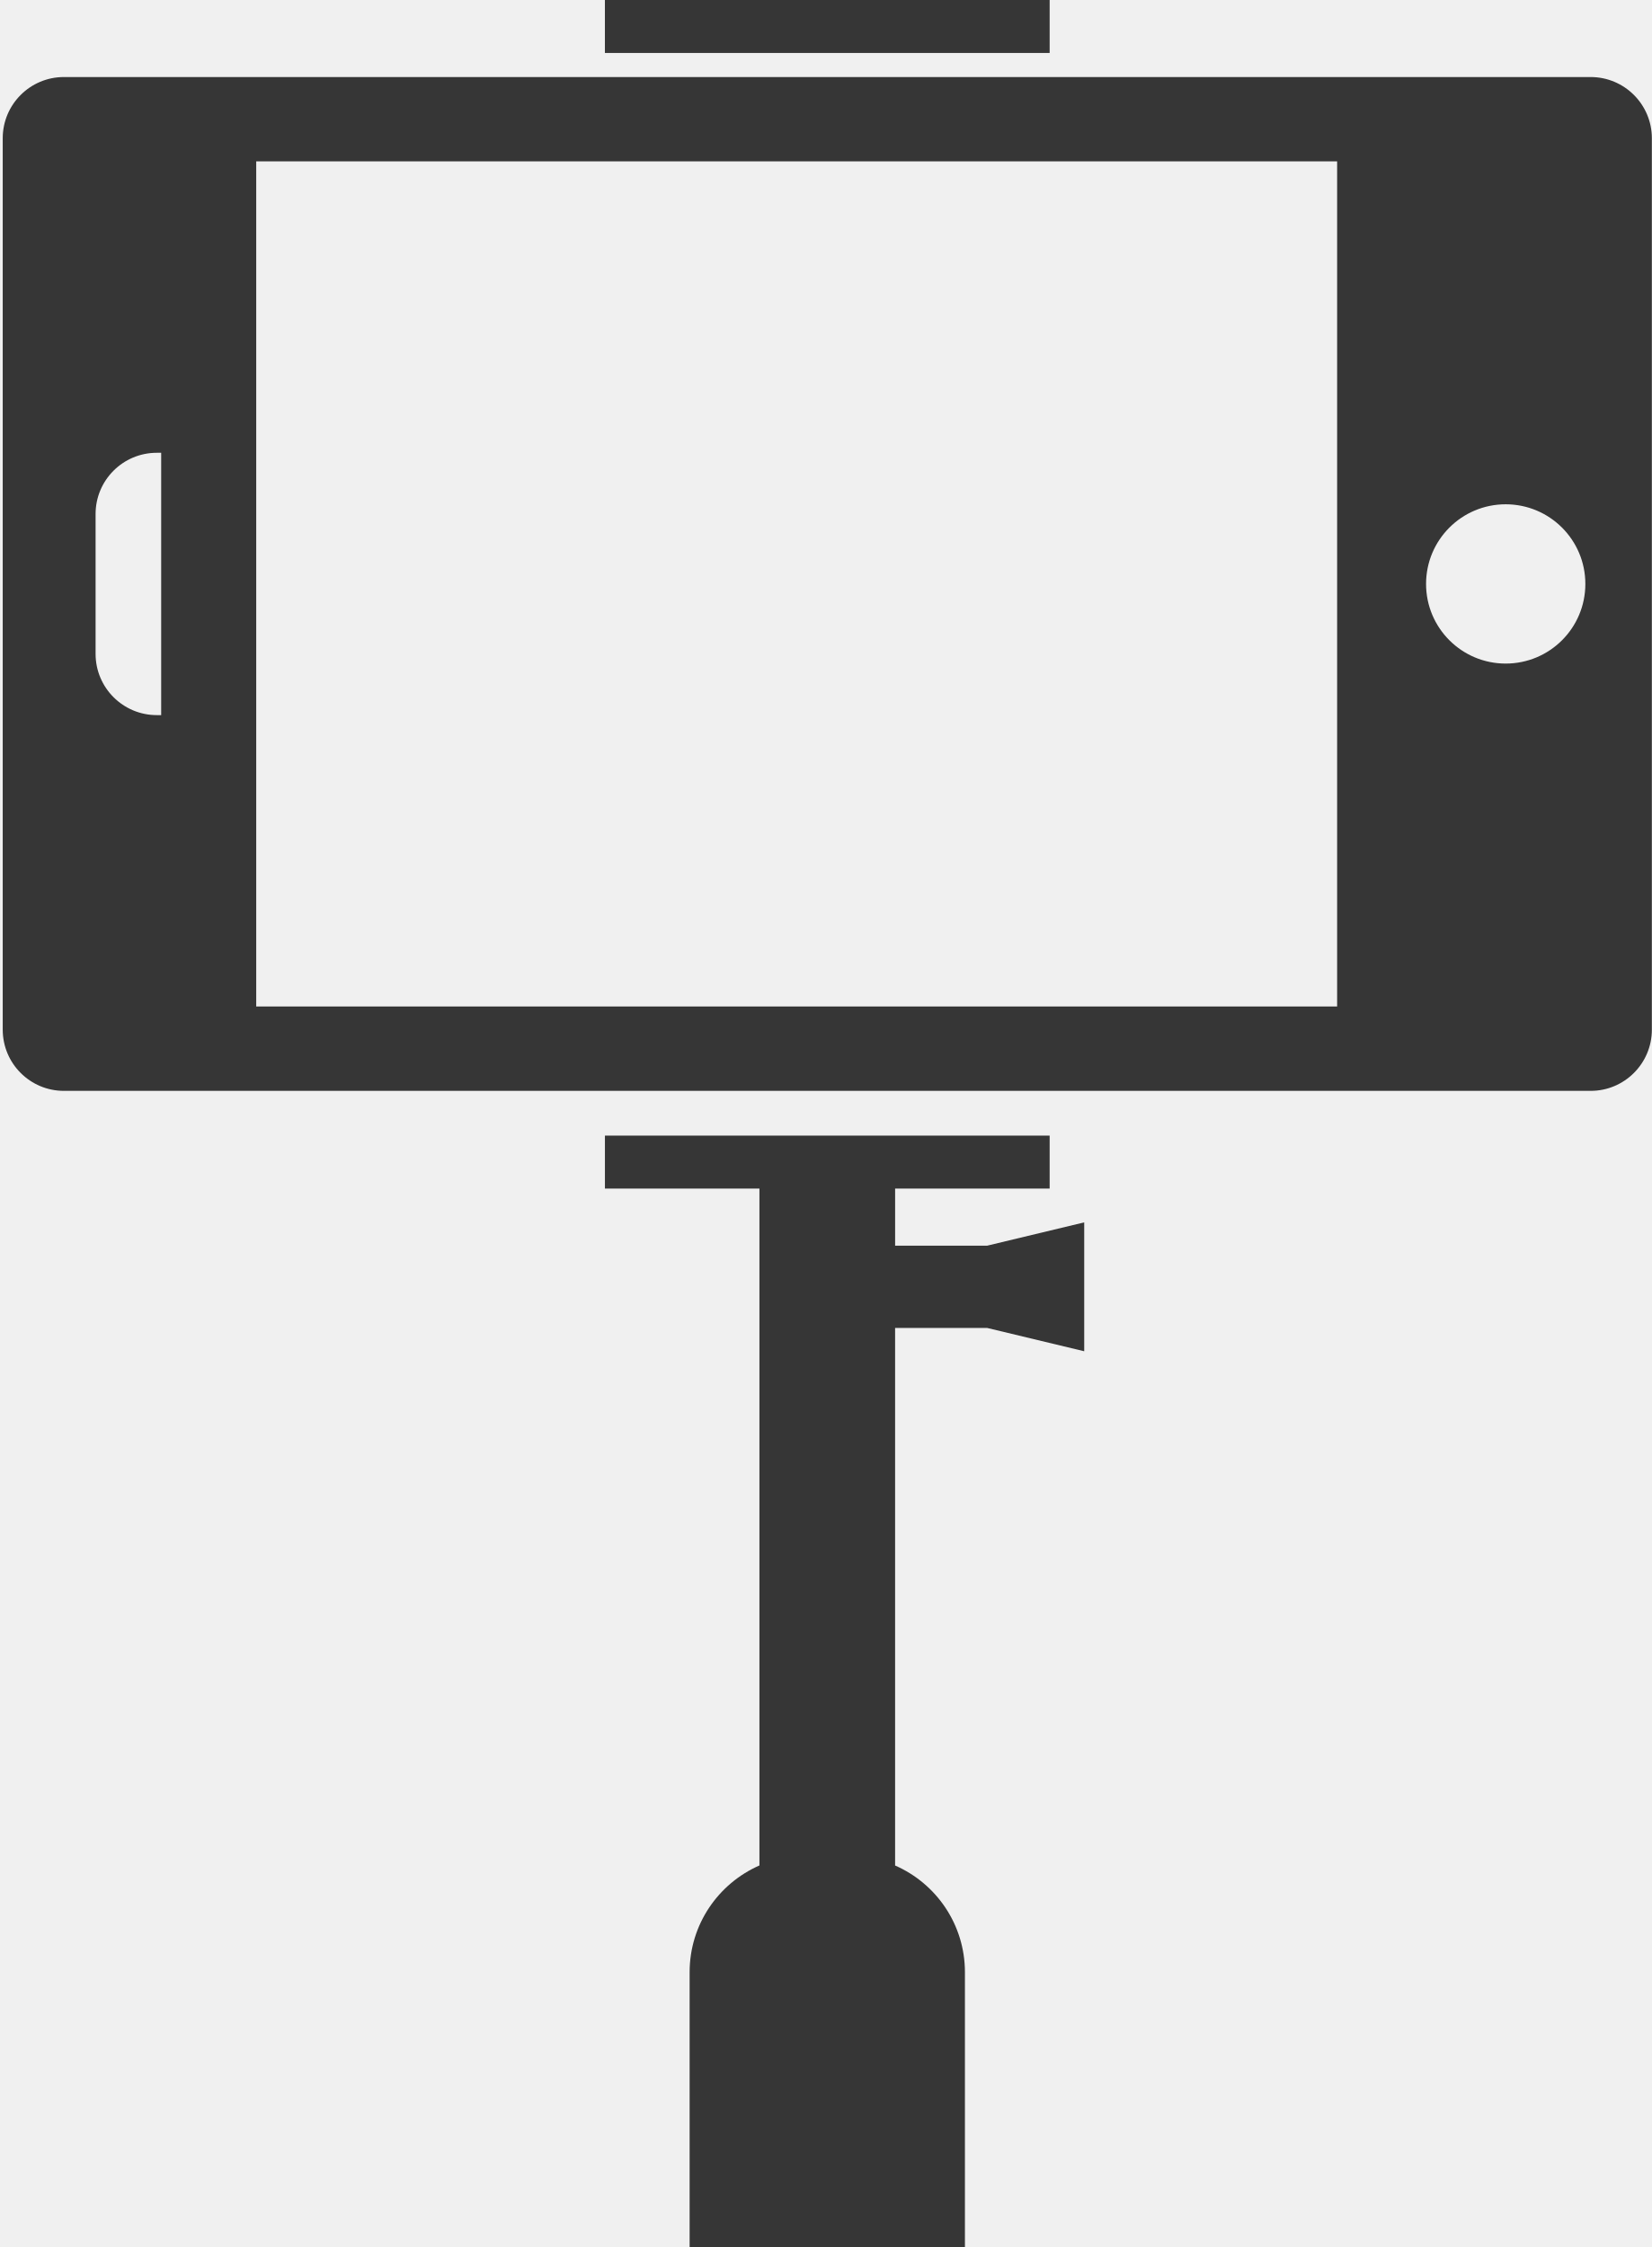
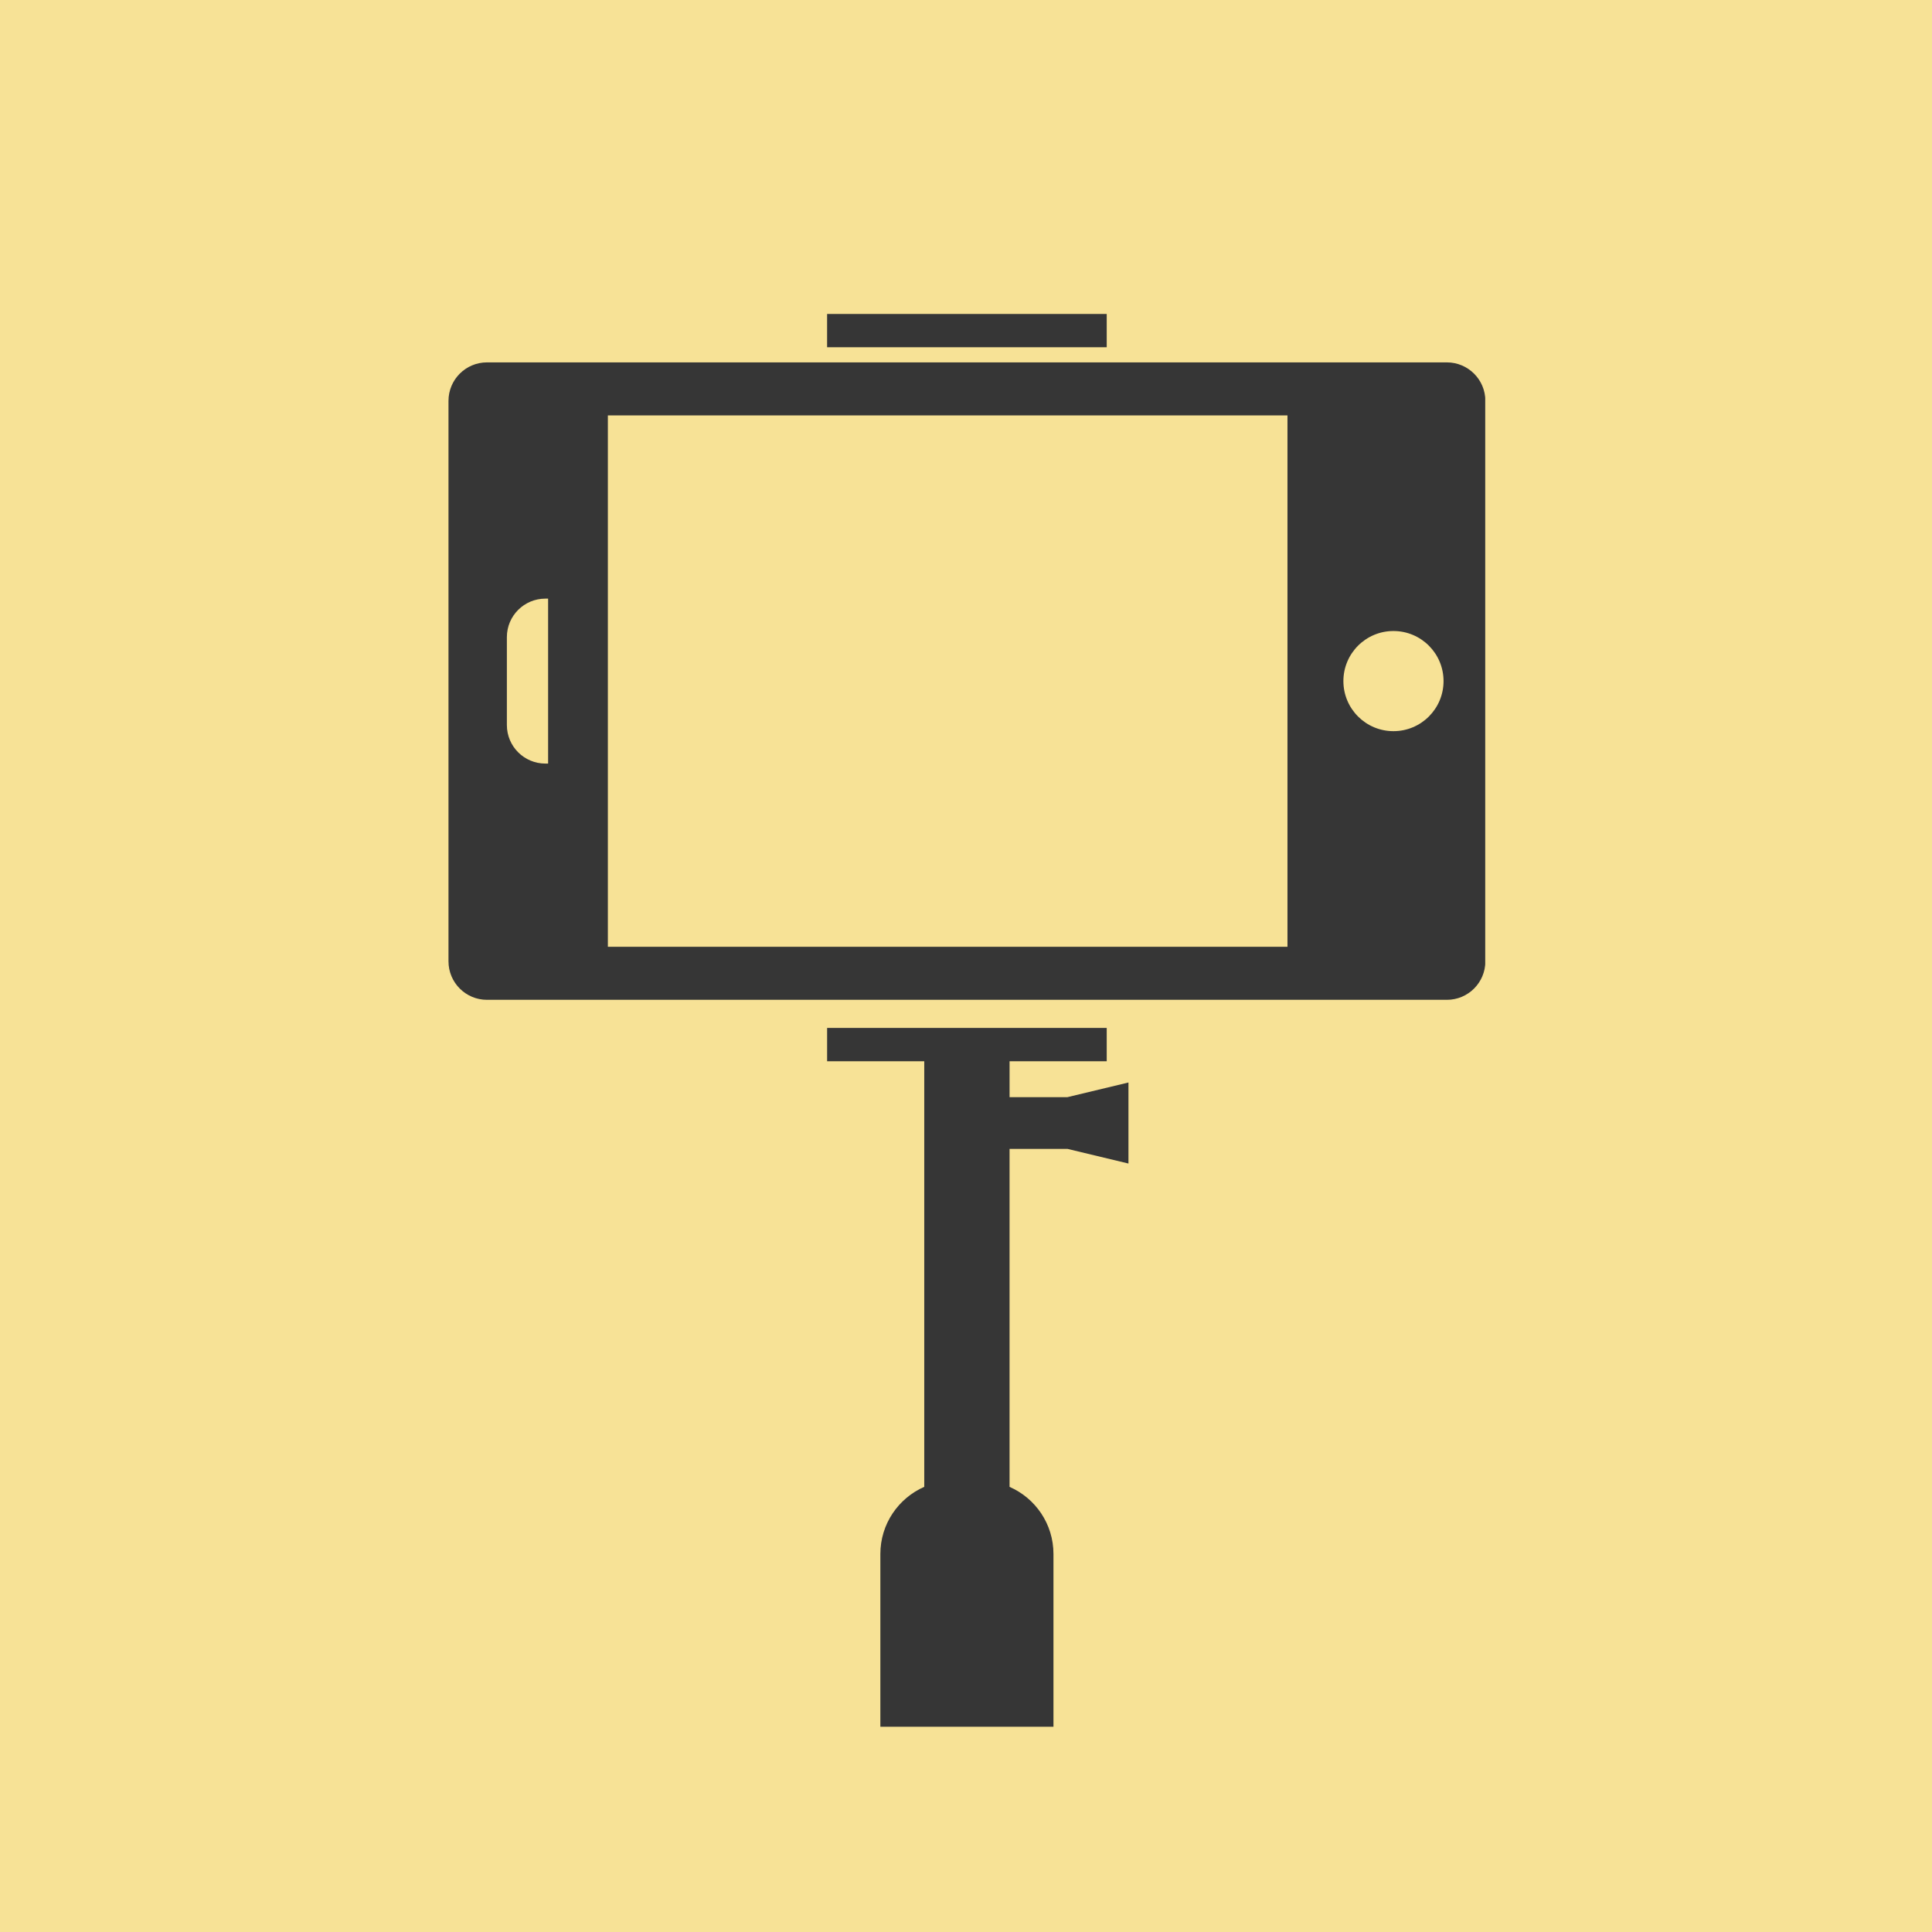
- <svg xmlns="http://www.w3.org/2000/svg" width="86" height="117" viewBox="0 0 86 117" fill="none">
-   <path d="M82.821 4.011H3.33C1.569 4.011 0.142 5.438 0.142 7.199V53.612C0.142 55.375 1.569 56.801 3.33 56.801H82.822C84.584 56.801 86.011 55.374 86.011 53.612V7.199C86.011 5.438 84.583 4.011 82.821 4.011ZM8.392 37.236H8.166C6.404 37.236 4.977 35.807 4.977 34.047V26.764C4.977 25.003 6.404 23.576 8.166 23.576H8.392V37.236ZM69.623 52.408H13.341V8.402H69.623V52.408ZM78.4 34.552C76.111 34.552 74.254 32.697 74.254 30.405C74.254 28.113 76.11 26.258 78.4 26.258C80.691 26.258 82.548 28.113 82.548 30.405C82.548 32.697 80.691 34.552 78.4 34.552Z" fill="#363636" />
-   <path d="M54.654 0H31.497V2.758H54.654V0Z" fill="#363636" />
-   <path d="M46.608 64.861V61.888H54.654V59.13H31.498V61.888H39.543V97.134C37.404 98.072 35.908 100.206 35.908 102.693V117H50.243V102.693C50.243 100.207 48.748 98.072 46.607 97.136V69.146H51.403L56.454 70.359V63.648L51.403 64.861H46.608Z" fill="#363636" />
+ <svg xmlns="http://www.w3.org/2000/svg" width="160" height="160" viewBox="0 0 160 160" fill="none">
+   <rect width="160" height="160" fill="#F7E296" />
+   <g clip-path="url(#clip0)">
+     <path d="M119.821 30.011H40.33C38.569 30.011 37.142 31.438 37.142 33.199V79.612C37.142 81.375 38.569 82.801 40.33 82.801H119.822C121.584 82.801 123.011 81.374 123.011 79.612V33.199C123.011 31.438 121.583 30.011 119.821 30.011ZM45.392 63.236H45.166C43.404 63.236 41.977 61.807 41.977 60.047V52.764C41.977 51.003 43.404 49.576 45.166 49.576H45.392V63.236ZM106.623 78.408H50.341V34.402H106.623V78.408ZM115.4 60.552C113.111 60.552 111.254 58.697 111.254 56.405C111.254 54.113 113.11 52.258 115.4 52.258C117.691 52.258 119.548 54.113 119.548 56.405C119.548 58.697 117.691 60.552 115.4 60.552Z" fill="#363636" />
+     <path d="M91.654 26H68.497V28.758H91.654V26Z" fill="#363636" />
+     <path d="M83.608 90.861V87.888H91.654V85.13H68.498V87.888H76.543V123.134C74.404 124.072 72.908 126.206 72.908 128.693V143H87.243V128.693C87.243 126.207 85.748 124.072 83.607 123.136V95.146H88.403L93.454 96.359V89.648L88.403 90.861H83.608Z" fill="#363636" />
+   </g>
+   <defs>
+     <clipPath id="clip0">
+       <rect width="86" height="117" fill="white" transform="translate(37 26)" />
+     </clipPath>
+   </defs>
</svg>
